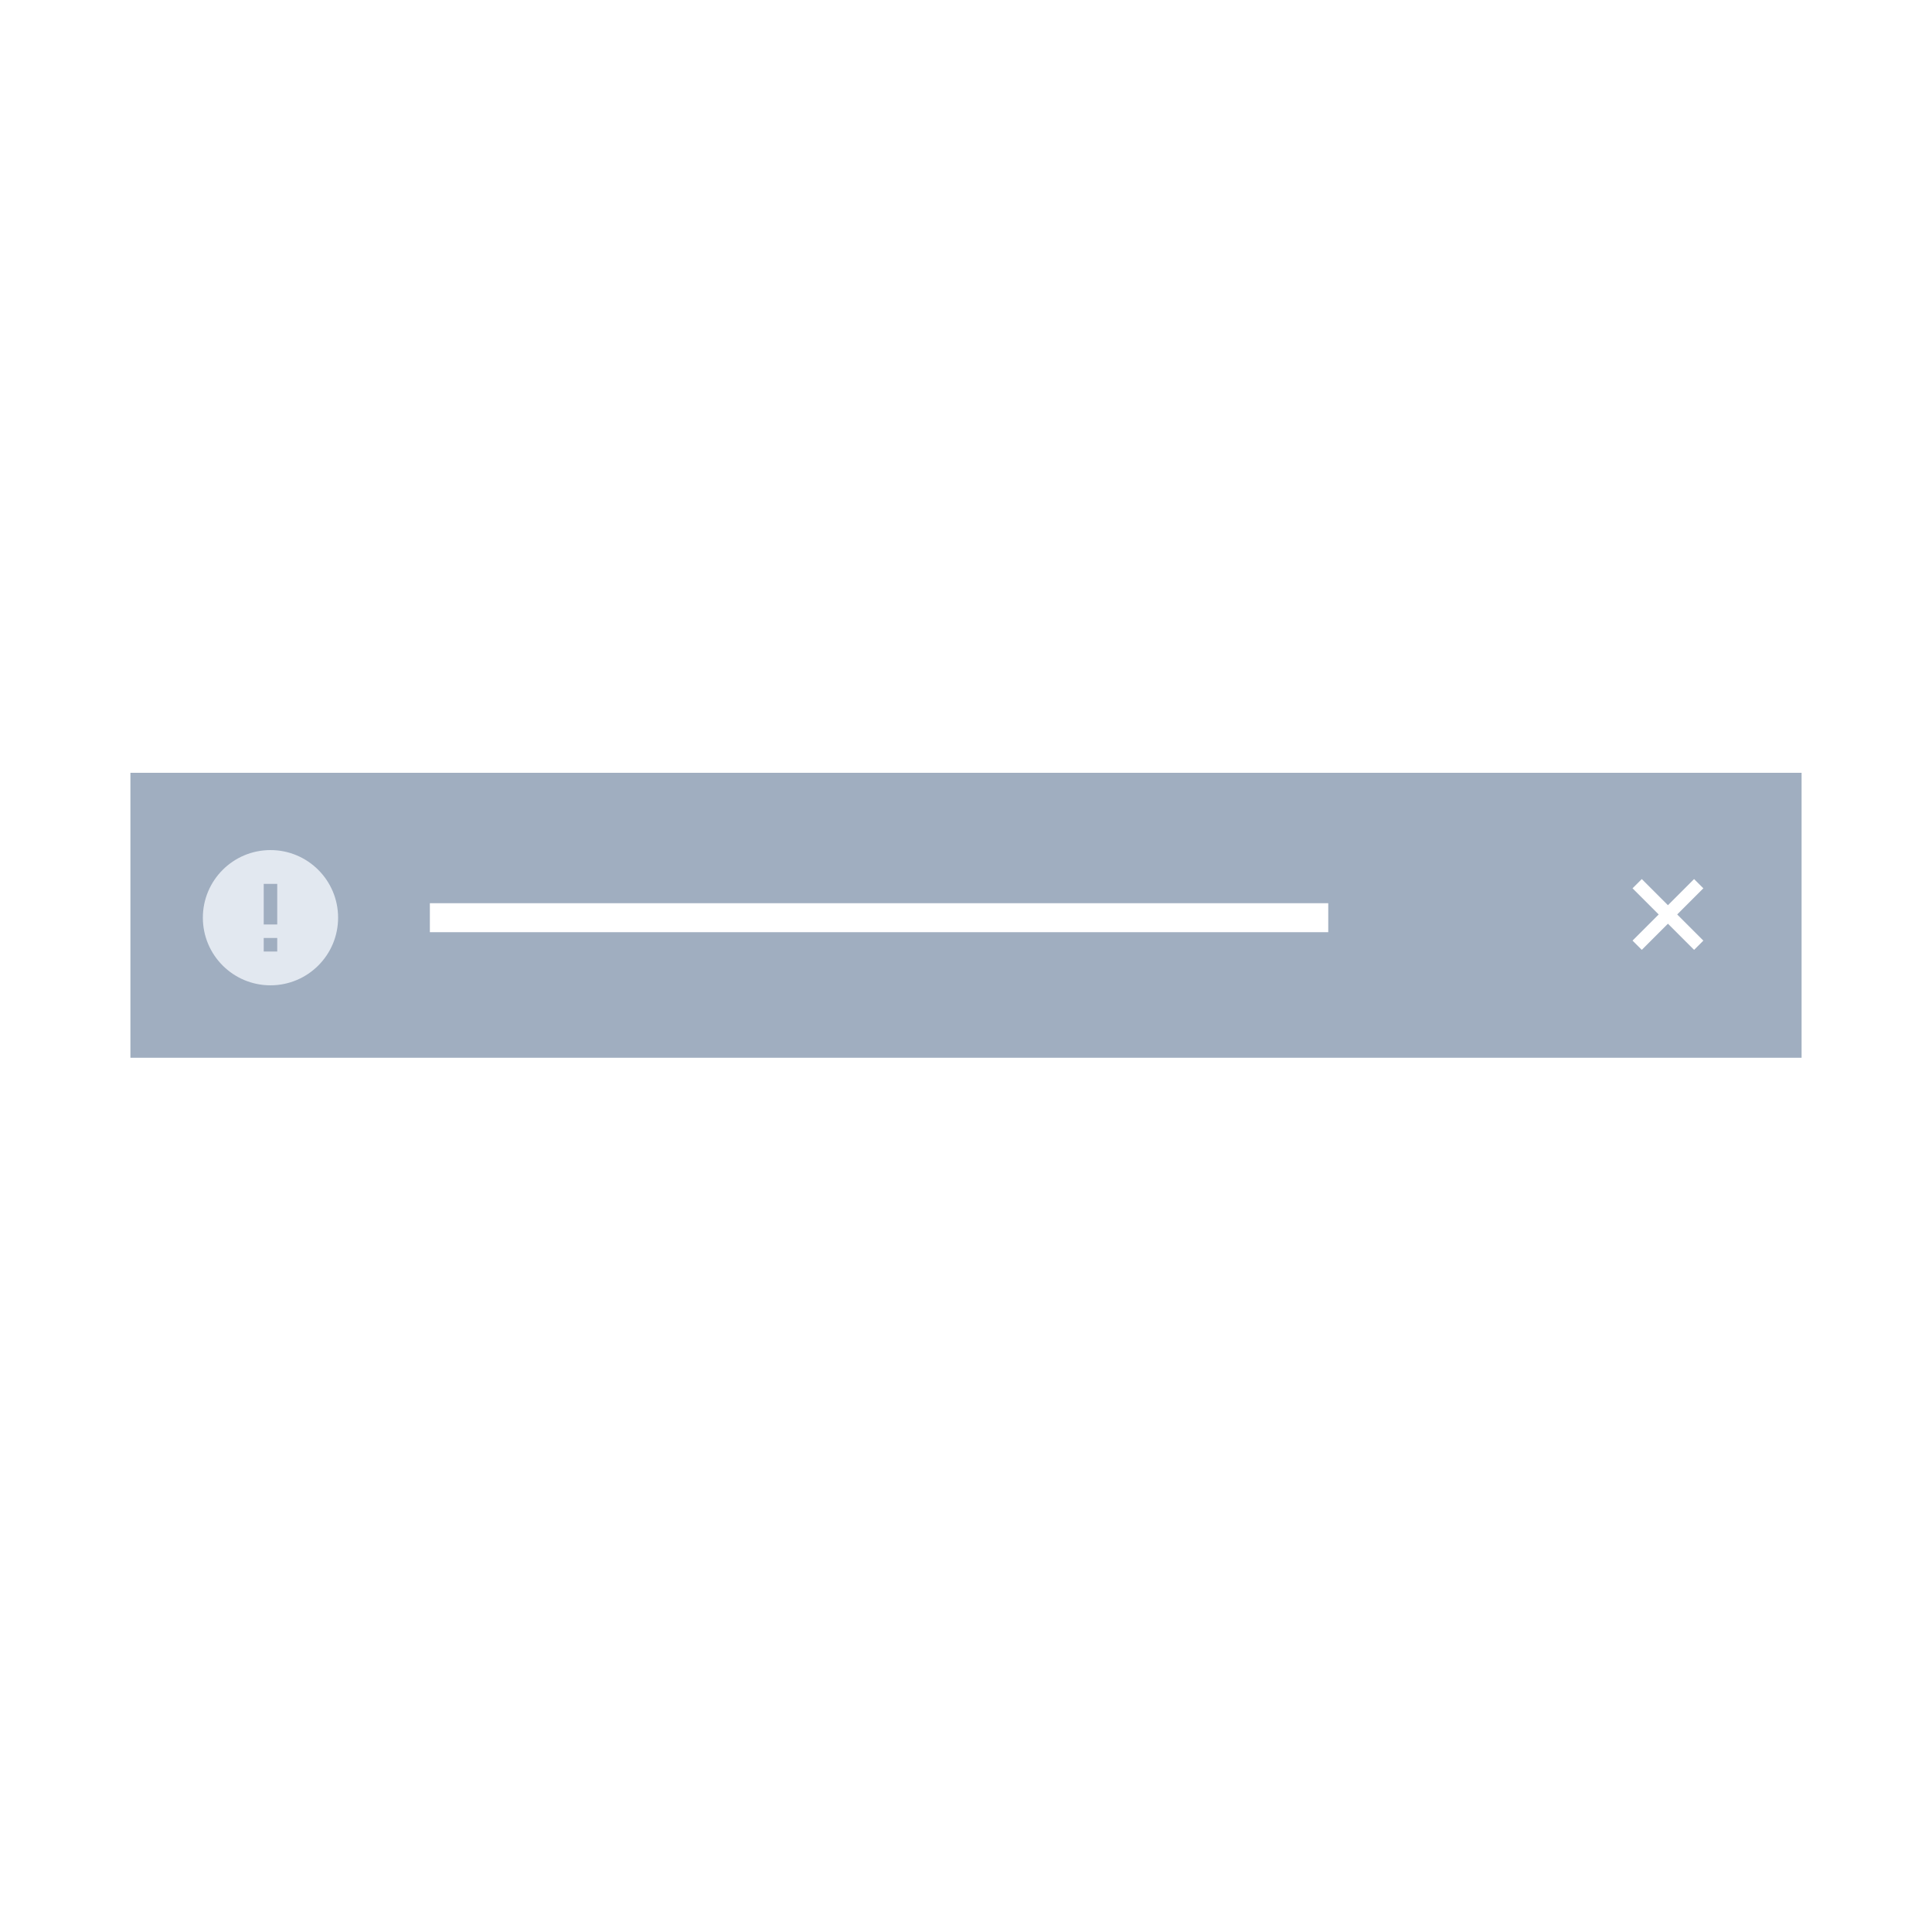
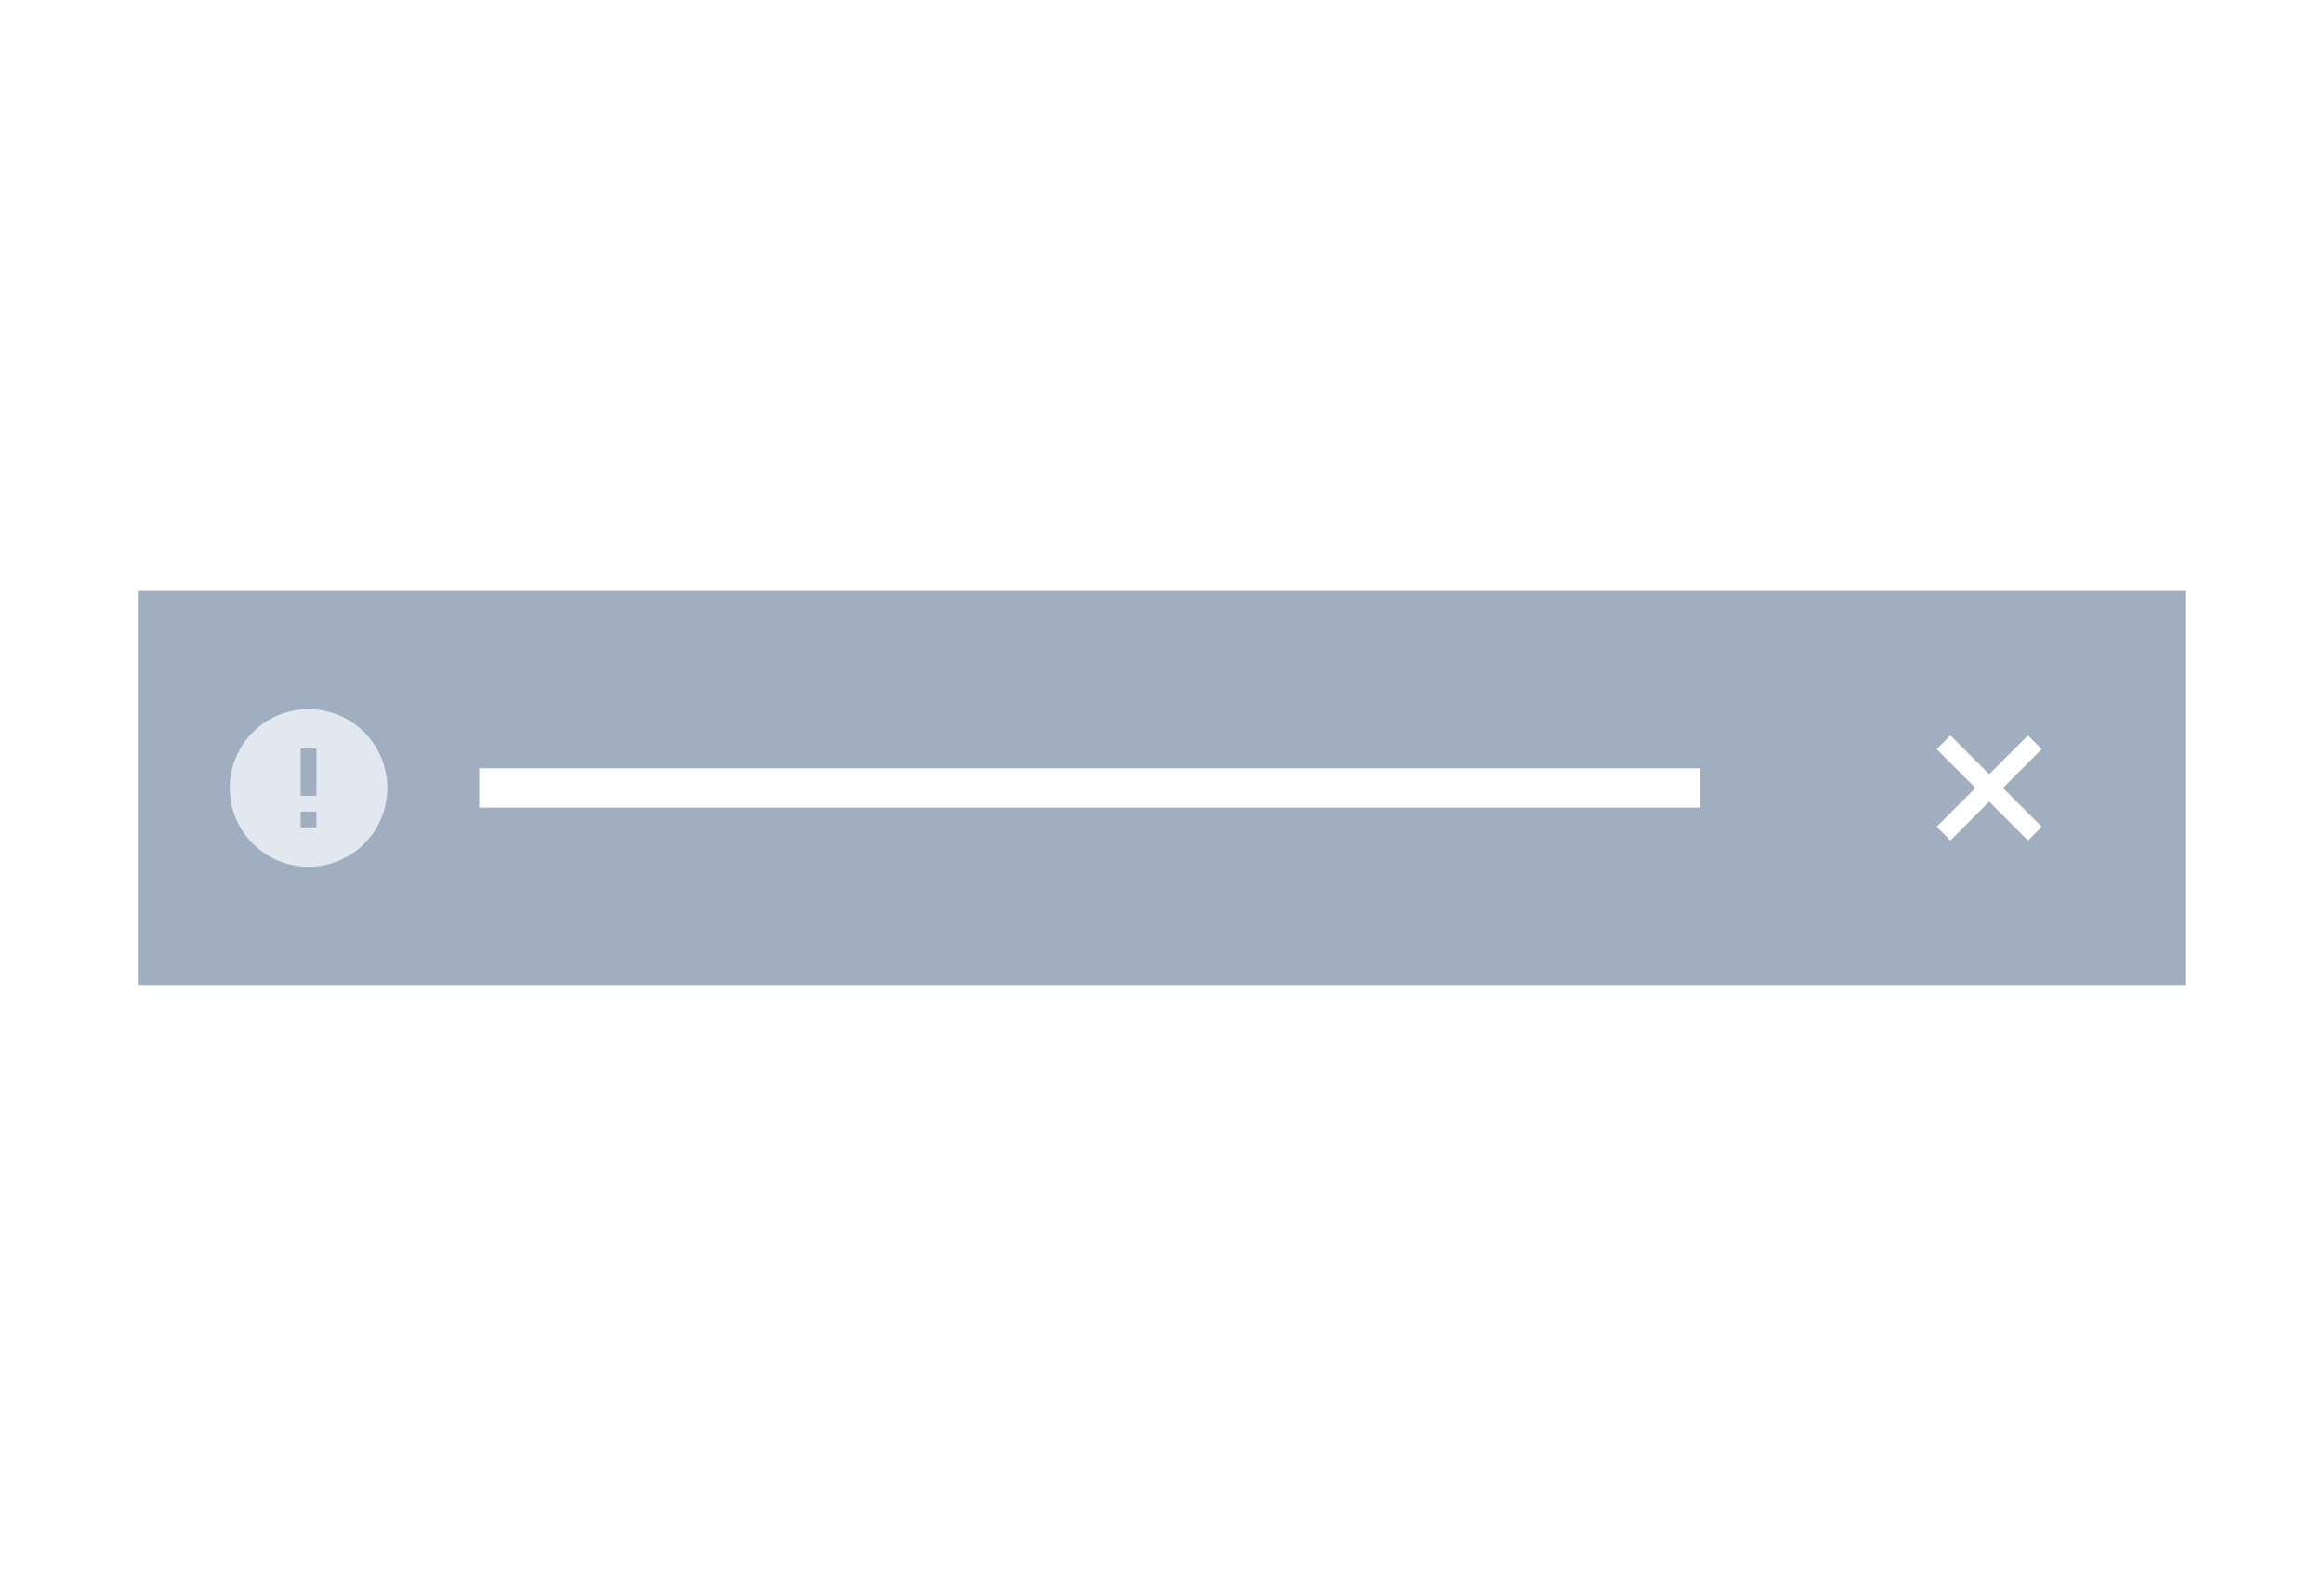
- <svg xmlns="http://www.w3.org/2000/svg" width="400" height="400" viewBox="0 0 400 400" fill="none">
-   <rect width="400" height="400" fill="white" />
-   <rect x="27" y="160" width="346" height="59" fill="#A0AEC0" />
-   <rect x="89" y="187" width="186" height="6" fill="white" />
-   <path d="M56 176C48.272 176 42 182.265 42 190C42 197.735 48.272 204 56 204C63.728 204 70 197.735 70 190C70 182.265 63.728 176 56 176ZM57.4 197H54.6V194.2H57.4V197ZM57.4 191.4H54.6V183H57.4V191.4Z" fill="#E2E8F0" />
-   <path d="M350.745 182L345.33 187.415L339.915 182L338 183.915L343.415 189.33L338 194.745L339.915 196.66L345.33 191.245L350.745 196.66L352.66 194.745L347.245 189.33L352.66 183.915L350.745 182Z" fill="white" />
+ <svg xmlns="http://www.w3.org/2000/svg" width="354" height="240" viewBox="0 0 354 240" fill="none">
+   <rect width="354" height="240" fill="white" />
+   <rect x="21" y="90" width="312" height="60" fill="#A0AEC0" />
+   <rect x="73" y="117" width="186" height="6" fill="white" />
+   <path d="M47 108C40.376 108 35 113.37 35 120C35 126.63 40.376 132 47 132C53.624 132 59 126.63 59 120C59 113.37 53.624 108 47 108ZM48.2 126H45.8V123.6H48.2V126ZM48.2 121.2H45.8V114H48.2V121.2Z" fill="#E2E8F0" />
+   <path d="M308.91 112L303 117.91L297.09 112L295 114.09L300.91 120L295 125.91L297.09 128L303 122.09L308.91 128L311 125.91L305.09 120L311 114.09L308.91 112Z" fill="white" />
</svg>
